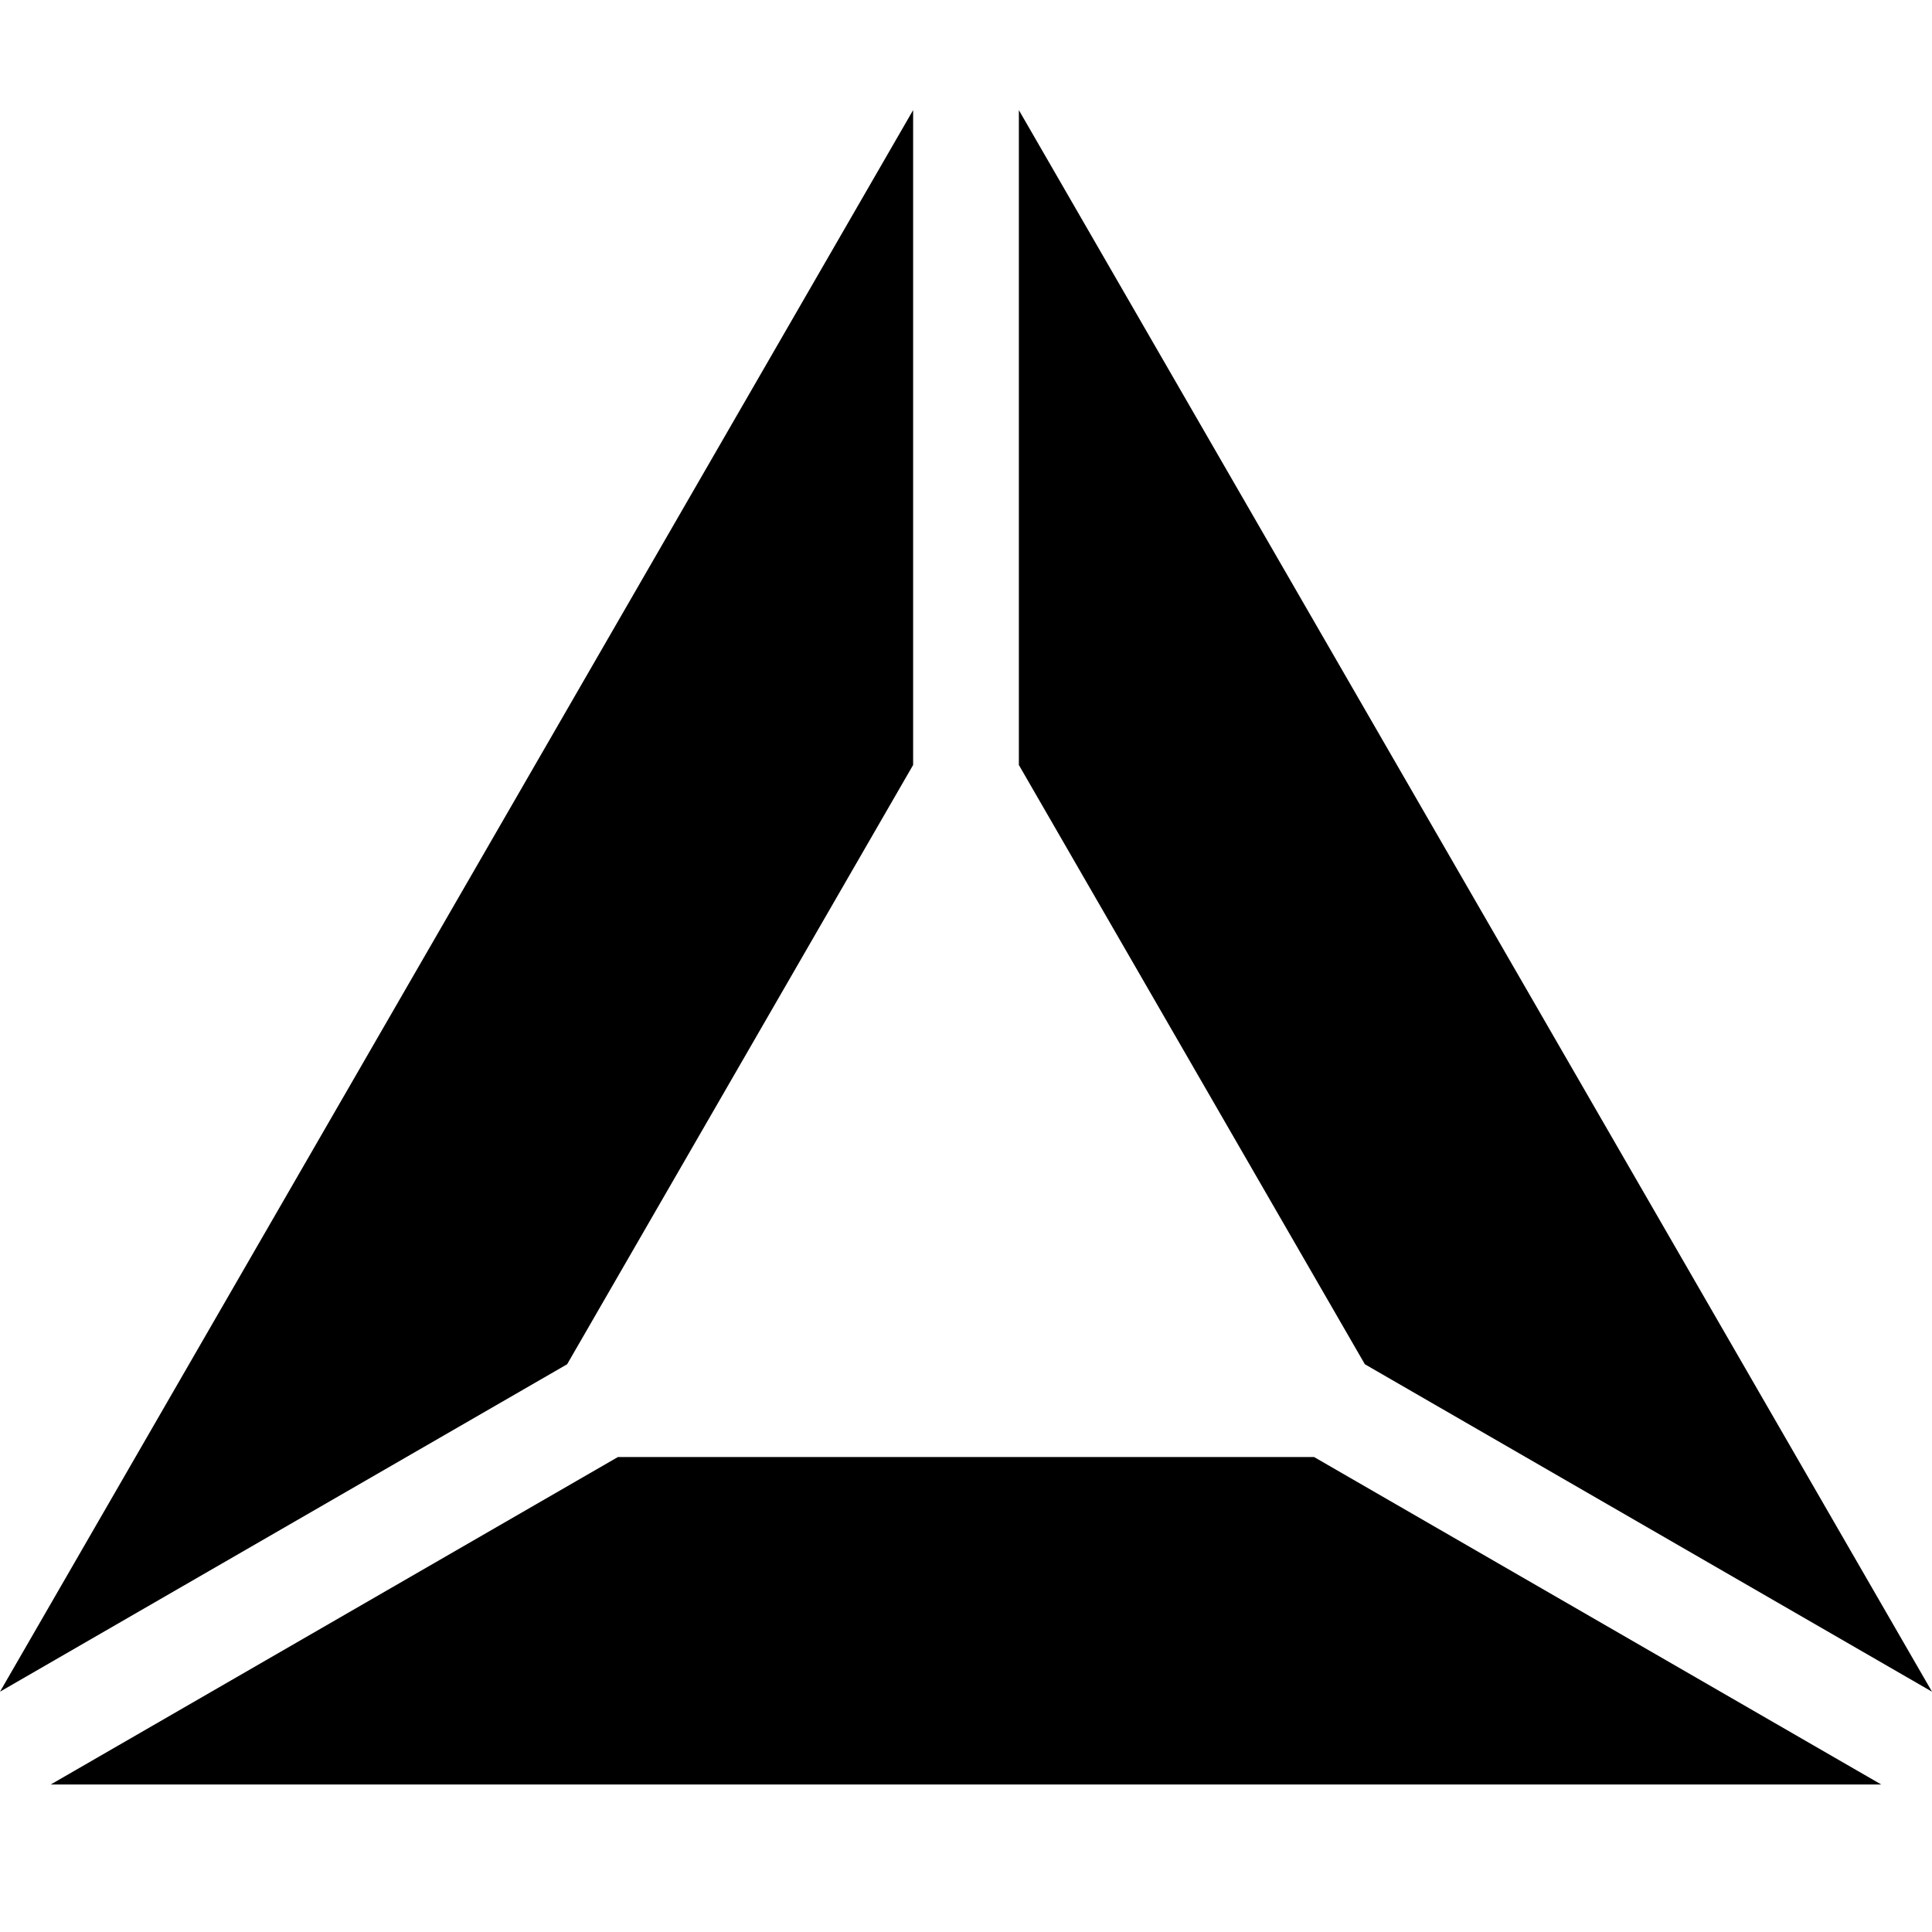
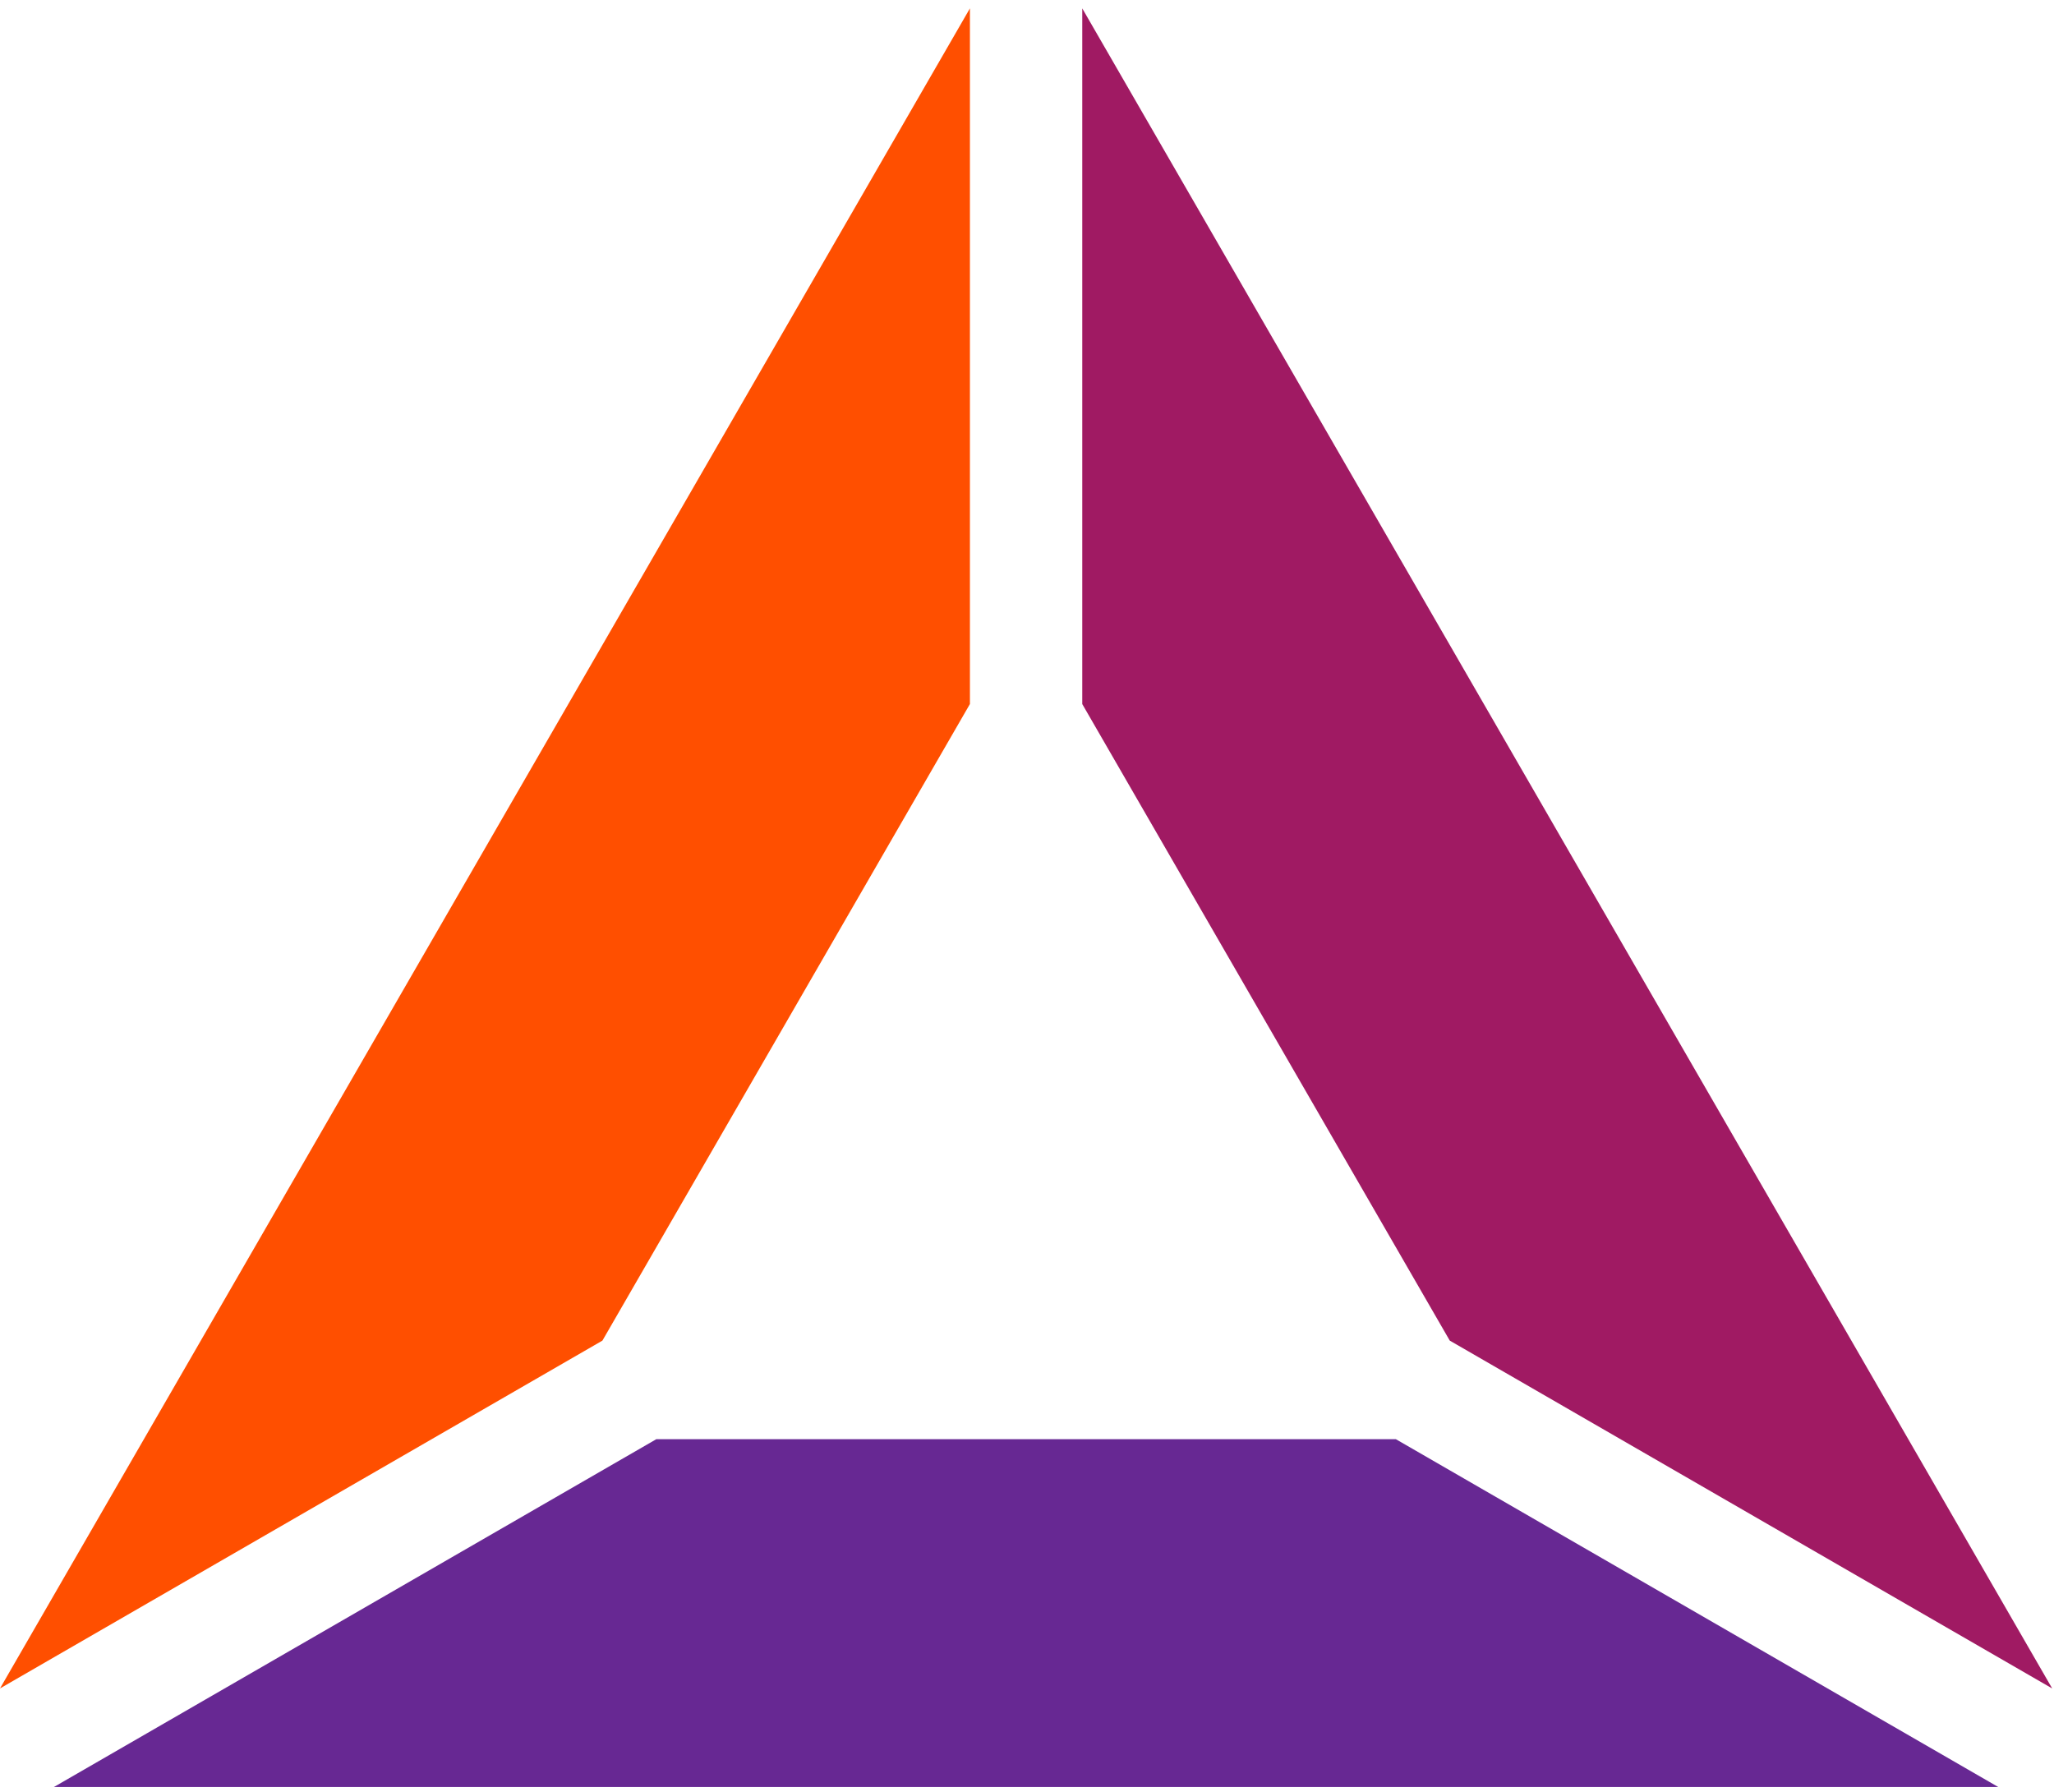
- <svg xmlns="http://www.w3.org/2000/svg" width="226.8" height="226.8" viewBox="0 0 226.8 226.8">
-   <path d="M107.193 12.925L0 198.589l66.577-38.438 40.616-70.35zm47.073 158.121H72.533L5.955 209.484h214.886zm-34.659-81.241l40.615 70.346 66.578 38.44L119.607 12.928z" />
+ <svg xmlns="http://www.w3.org/2000/svg" width="227px" height="198px" viewBox="0 0 227 198" version="1.1">
+   <polygon fill="#FF4F00" points="107.193 0.925 0 186.589 66.577 148.151 107.193 77.801" />
+   <polygon fill="#672893" points="154.266 159.046 72.533 159.046 5.955 197.484 220.841 197.484" />
+   <polygon fill="#A01A63" points="119.607 77.805 160.222 148.151 226.8 186.591 119.607 0.928" />
</svg>
